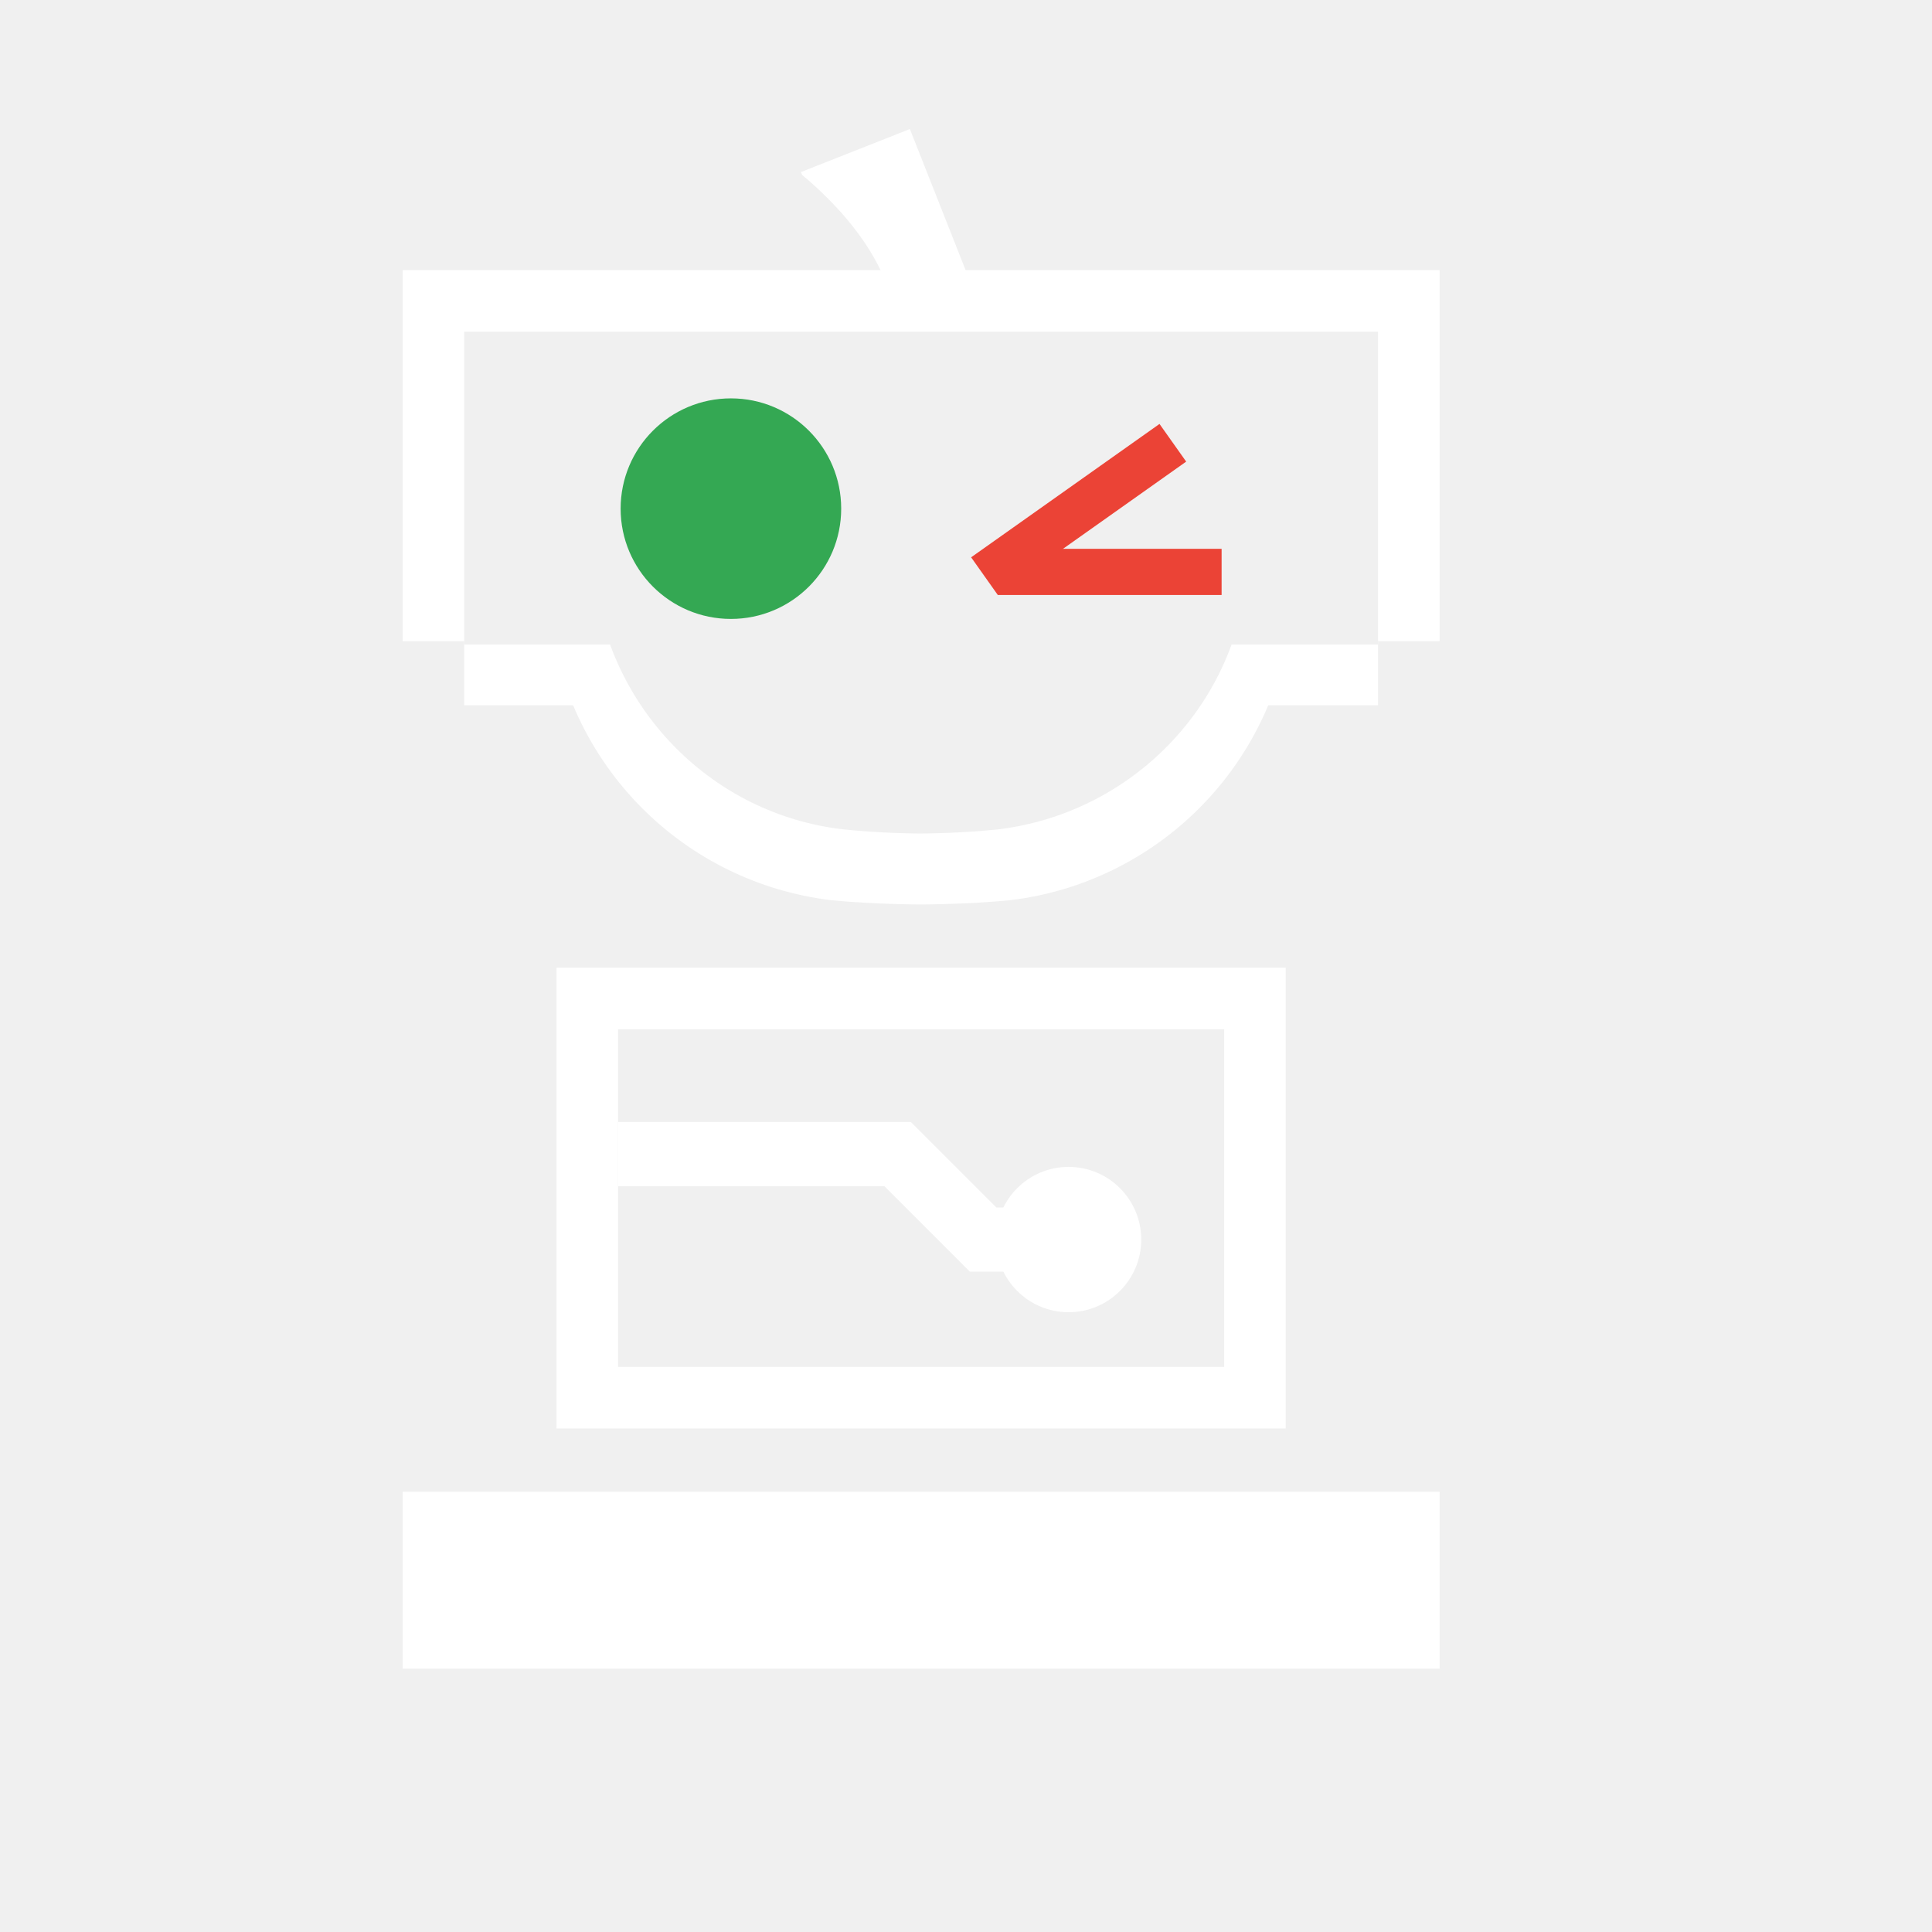
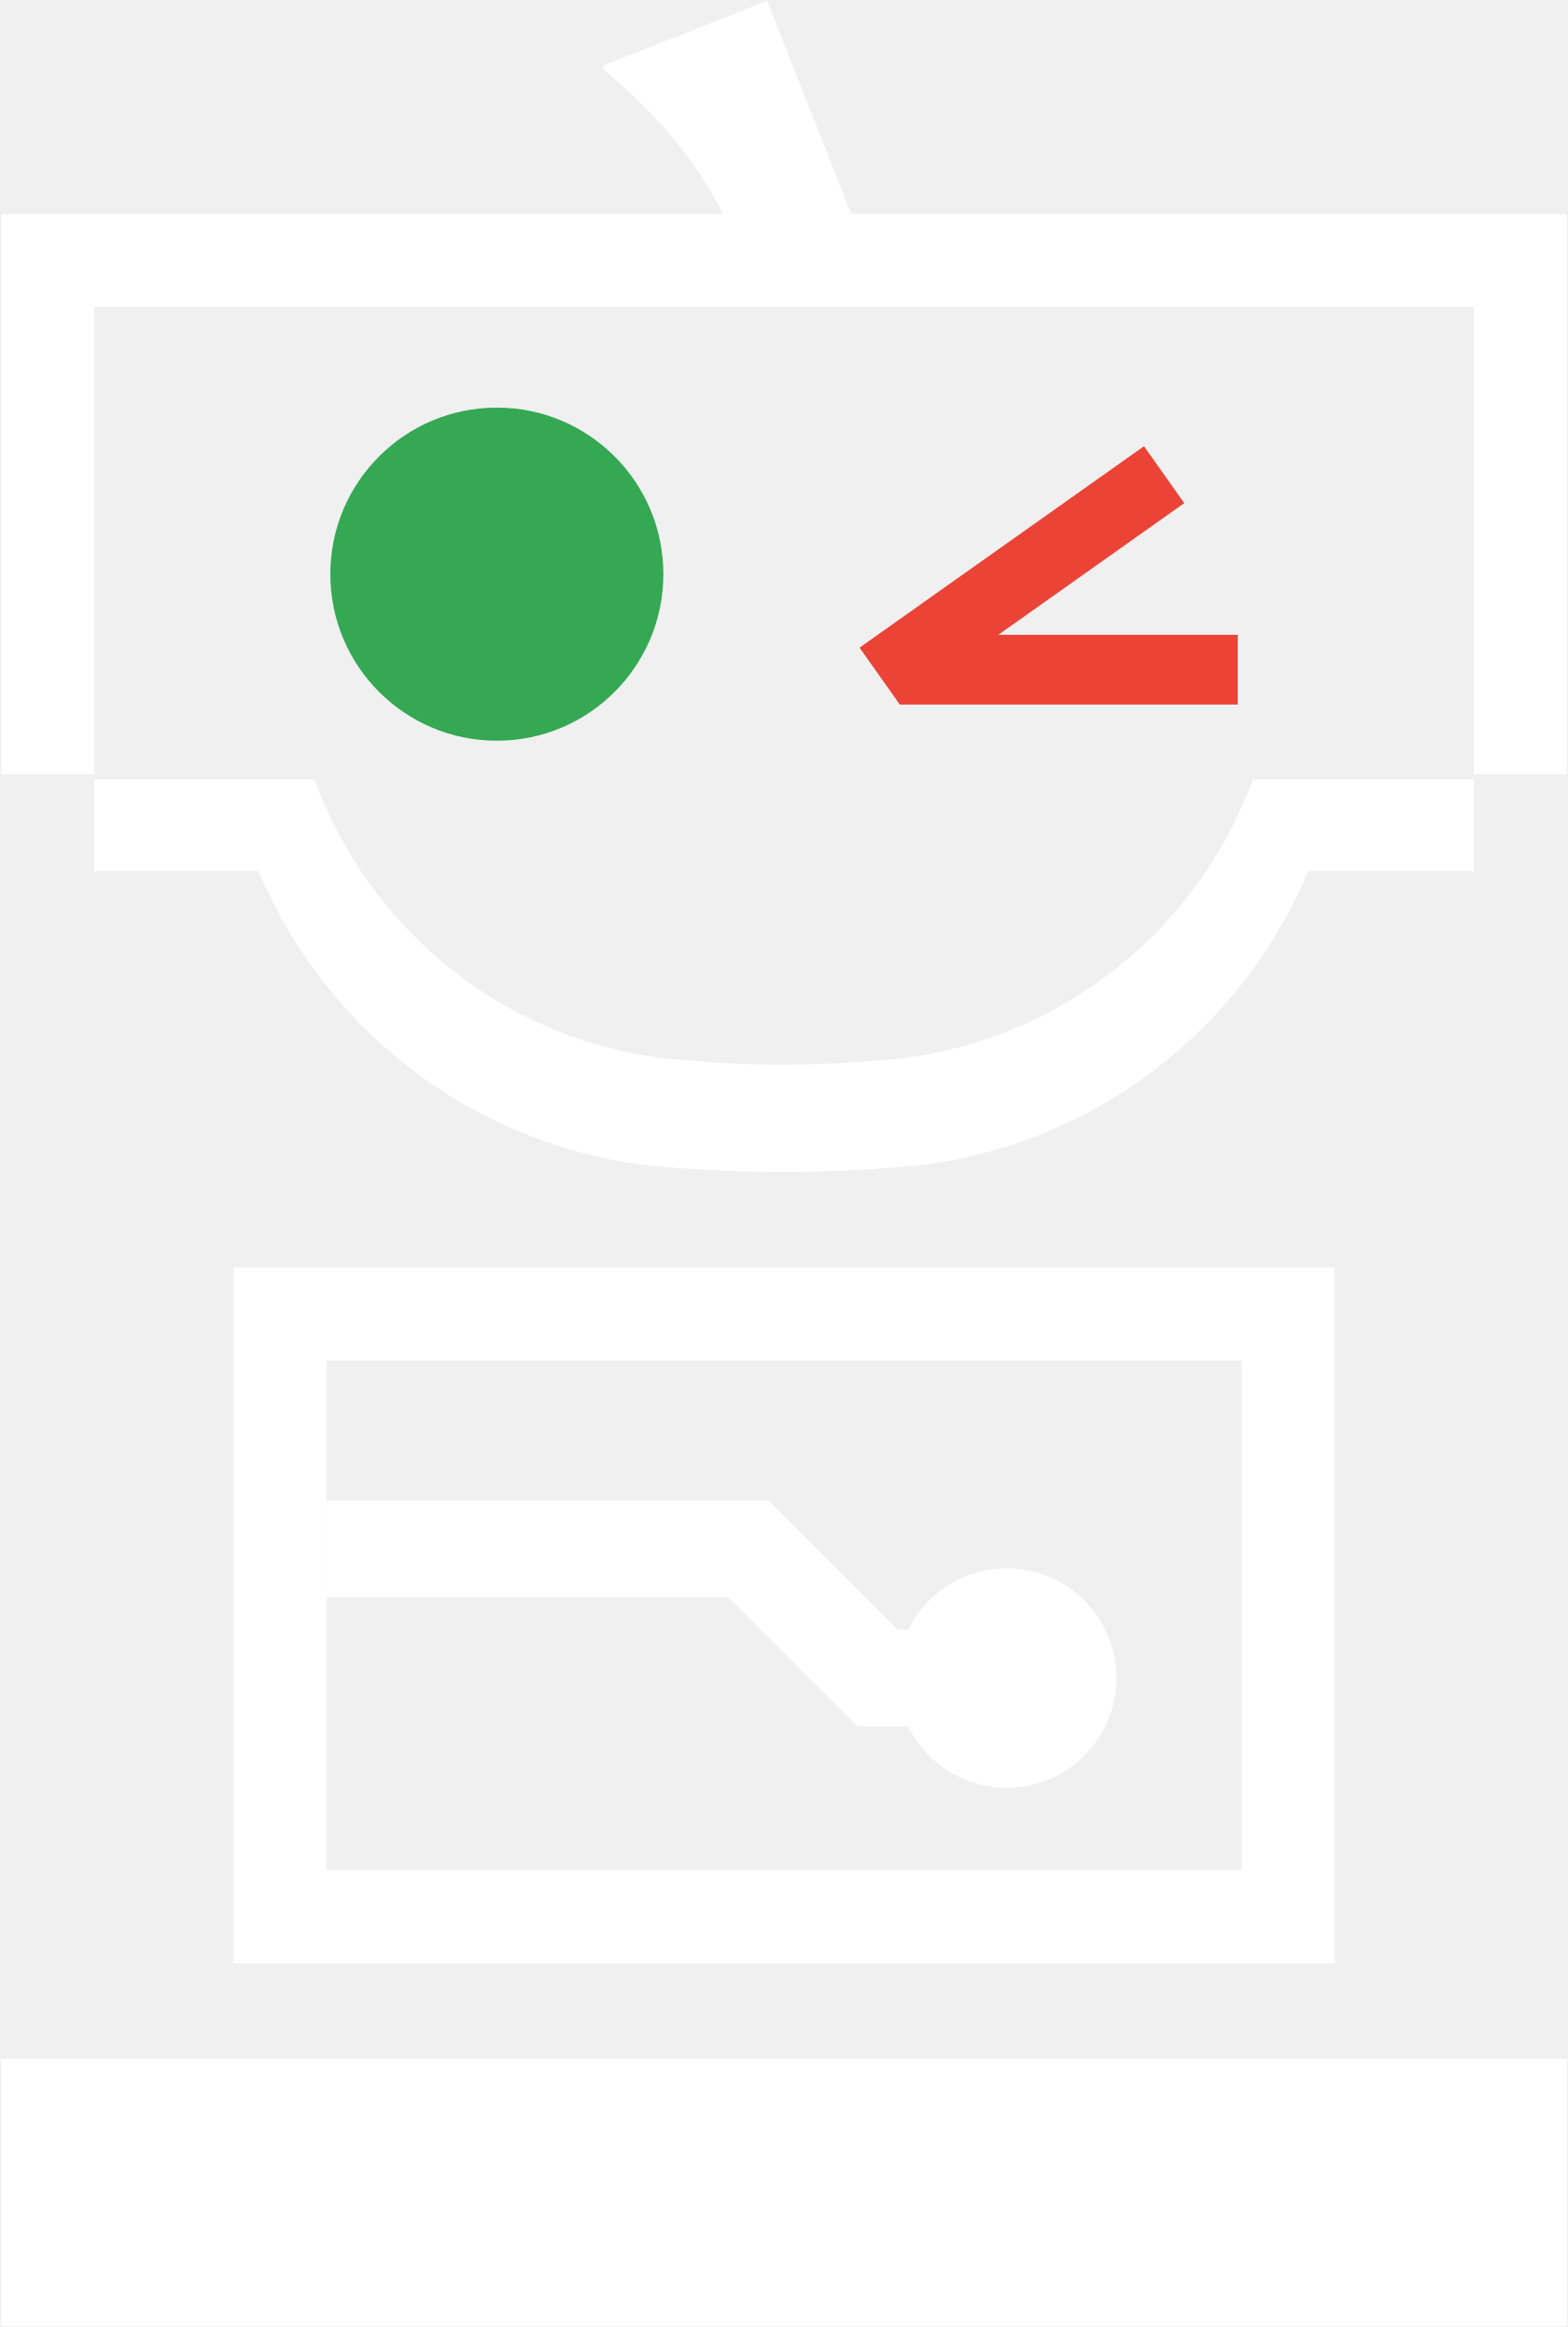
- <svg xmlns="http://www.w3.org/2000/svg" xmlns:xlink="http://www.w3.org/1999/xlink" viewBox="-13 -7 226 226" xml:space="preserve" role="img" aria-labelledby="title desc">
+ <svg xmlns="http://www.w3.org/2000/svg" xmlns:xlink="http://www.w3.org/1999/xlink" viewBox="34.008 8.029 121.475 180.235" xml:space="preserve" role="img" aria-labelledby="title desc">
  <style type="text/css">
  /* DeCLaRe identity: wordmark purple #7C3AED; green eye
     #34A853; red angular eye #EB4336. */
  /* Classic robot: one themeable silhouette (currentColor) with interior detail
     carved out via #robot-knockout. */
-   /* Premium line-art robot: chamfered panels in wordmark purple, faint fill,
-      green/red eyes kept as the accent. */
-   .r-panel { fill: #7C3AED; fill-opacity: .10; stroke: #7C3AED; stroke-width: 6; stroke-linejoin: miter; stroke-linecap: butt; }
-   .r-line { fill: none; stroke: #7C3AED; stroke-width: 6; stroke-linecap: butt; stroke-linejoin: miter; }
-   .r-node { fill: #7C3AED; }
-   .thread { fill: none; stroke: #A78BFA; stroke-width: 5; stroke-linecap: butt; }
  .theme { fill: currentColor; font-family: Arial, Helvetica, sans-serif; font-size: 25px; font-weight: 500; letter-spacing: .2px; }
-   /* Octagon style: lightweight monoline letters, bevel-cut (octagonal) corners,
-      vertical gradient, and subtle "fused-lego" seams. */
-   .octa { fill: none; stroke: url(#wm-grad); stroke-width: 14; stroke-linejoin: bevel; stroke-linecap: butt; }
-   .octa-seam { fill: none; stroke: #4D18B8; stroke-width: 2; stroke-linecap: butt; opacity: .42; }

</style>
  <defs>
    <clipPath id="robot-antenna-clip">
      <rect x="71.5" y="8.7" width="21.5" height="24.2" />
    </clipPath>
    <mask id="robot-knockout" maskUnits="userSpaceOnUse" x="0" y="0" width="200" height="200">
      <rect x="133.6" y="63.7" width="14.6" height="11.8" fill="#fff" />
      <path fill="#fff" d="M94.7,11.2c0.2,0,5.3,0,10.5,0.5c17.2,2.1,30.7,15.6,32.8,32.8c0.5,5.2,0.5,10.3,0.5,10.5c0,0.2,0,5.3-0.5,10.5c-2.1,17.2-15.6,30.7-32.8,32.8c-5.2,0.5-10.3,0.5-10.5,0.5c-0.2,0-5.3,0-10.5-0.5c-17.2-2.1-30.7-15.6-32.8-32.8c-0.5-5.2-0.5-10.3-0.5-10.5c0-0.2,0-5.3,0.5-10.5c2.1-17.2,15.6-30.7,32.8-32.8C89.4,11.2,94.5,11.2,94.7,11.2z" />
      <path fill="#000" d="M94.7,13.3c0.2,0,4.6,0,9.2,0.5c15.1,1.8,27,13.8,28.9,28.9c0.5,4.6,0.5,9.1,0.5,9.2s0,4.6-0.5,9.2c-1.8,15.1-13.8,27-28.9,28.9c-4.6,0.5-9.1,0.5-9.2,0.5c-0.2,0-4.6,0-9.2-0.5c-15.1-1.8-27-13.8-28.9-28.9c-0.5-4.6-0.5-9.1-0.5-9.2s0-4.6,0.5-9.2c1.8-15.1,13.8-27,28.9-28.9C90.1,13.3,94.6,13.3,94.7,13.3z" />
      <rect x="43.7" y="1" width="102" height="66.2" fill="#000" />
      <rect x="41.3" y="63.7" width="14.6" height="11.8" fill="#fff" />
      <rect x="34.1" y="167.5" width="121.3" height="20.7" fill="#fff" />
      <rect x="52.1" y="106.2" width="85.3" height="53.9" fill="#fff" />
      <rect x="59.3" y="113.4" width="70.9" height="39.5" fill="#000" />
      <rect x="84" y="9.9" width="13.7" height="20.7" transform="matrix(0.9301 -0.3673 0.3673 0.9301 -1.0708 34.7719)" fill="#fff" />
      <path clip-path="url(#robot-antenna-clip)" fill="none" stroke="#000" stroke-width="6" d="M73.9,12.4c3.4,1.8,6.5,4.4,9.3,7.5c2.9,3.3,5.3,7.2,5.8,11.7" />
      <rect x="34.1" y="24.6" width="121.3" height="43.4" fill="#fff" />
      <rect x="41.3" y="31.8" width="106.9" height="36.6" fill="#000" />
      <g stroke="#fff" stroke-width="7.5" stroke-linecap="butt" stroke-linejoin="miter" fill="none">
        <path d="M59.3 128H92l10 10h10" />
      </g>
      <circle cx="112" cy="138" r="8.5" fill="#fff" />
    </mask>
    <g id="robot-master">
      <rect x="0" y="0" width="200" height="200" fill="currentColor" mask="url(#robot-knockout)" />
      <circle cx="72.5" cy="52.5" r="12.9" fill="#34A853" />
      <g fill="#EB4336">
        <rect x="103.72" y="57.2" width="26.18" height="5.4" />
        <rect x="0" y="-5.4" width="27" height="5.4" transform="translate(103.72 62.6) rotate(-35.3)" />
      </g>
    </g>
-     <g id="robot-premium">
-       <path class="r-node" d="M90 35L100 35L88 14L76 11Q82 25 90 35Z" />
-       <path class="r-panel" d="M52 36H148L159 47V93L148 104H52L41 93V47Z" />
-       <circle cx="78" cy="62" r="11" fill="#34A853" />
-       <path d="M134 55L116 63L134 71" fill="none" stroke="#EB4336" stroke-width="6.5" stroke-linecap="butt" stroke-linejoin="miter" />
-       <path class="r-line" d="M84 86Q100 97 116 86" />
-       <path class="r-panel" d="M70 124H130L141 135V167L130 178H70L59 167V135Z" />
-       <path class="r-line" d="M64 151H136" />
-       <rect class="r-node" x="54" y="186" width="92" height="9" />
-     </g>
-     <g id="wordmark-master">
-       <g id="wordmark-shapes" fill="currentColor">
-         <path transform="translate(0.00 100) scale(0.06414 -0.06414)" d="M185 0V1544H509Q742 1544 877 1498Q1022 1453 1140 1345Q1379 1127 1379 772Q1379 416 1130 196Q1005 86 868 43Q740 0 505 0ZM418 219H523Q680 219 784 252Q888 287 972 363Q1144 520 1144 772Q1144 1026 974 1184Q821 1325 523 1325H418Z" />
-         <path transform="translate(99.23 100) scale(0.06414 -0.06414)" d="M1029 434H331Q340 314 409 243Q478 173 586 173Q670 173 725 213Q779 253 848 361L1038 255Q994 180 945.0 126.5Q896 73 840.0 38.5Q784 4 719.0 -12.0Q654 -28 578 -28Q360 -28 228 112Q96 253 96 486Q96 717 224 860Q353 1001 566 1001Q781 1001 906 864Q1030 728 1030 487ZM798 618Q751 798 571 798Q530 798 494.0 785.5Q458 773 428.5 749.5Q399 726 378.0 693.0Q357 660 346 618Z" />
-         <path transform="translate(175.75 100) scale(0.06414 -0.06414)" d="M1326 1461V1185Q1124 1354 908 1354Q670 1354 507 1183Q343 1013 343 767Q343 524 507.0 357.0Q671 190 909 190Q1032 190 1118 230Q1166 250 1217.5 284.0Q1269 318 1326 366V85Q1126 -28 906 -28Q575 -28 341 203Q108 436 108 765Q108 1060 303 1291Q543 1574 924 1574Q1132 1574 1326 1461Z" />
-         <path transform="translate(271.65 100) scale(0.06414 -0.06414)" d="M418 1544V219H872V0H185V1544Z" />
-         <path transform="translate(333.74 100) scale(0.06414 -0.06414)" d="M860 974H1086V0H860V102Q721 -28 561 -28Q359 -28 227 118Q96 267 96 490Q96 709 227.0 855.0Q358 1001 555 1001Q725 1001 860 861ZM326 490Q326 350 401 262Q478 173 595 173Q720 173 797 259Q874 348 874 485Q874 622 797 711Q720 798 597 798Q481 798 403 710Q326 621 326 490Z" />
-         <path fill="#EB4336" transform="translate(416.36 100) scale(0.06414 -0.06414)" d="M708 658 1186 0H901L460 632H418V0H185V1544H458Q764 1544 900 1429Q1050 1301 1050 1091Q1050 927 956.0 809.0Q862 691 708 658ZM418 835H492Q823 835 823 1088Q823 1325 501 1325H418Z" />
-         <path fill="#EB4336" transform="translate(499.29 100) scale(0.06414 -0.06414)" d="M1029 434H331Q340 314 409 243Q478 173 586 173Q670 173 725 213Q779 253 848 361L1038 255Q994 180 945.0 126.5Q896 73 840.0 38.5Q784 4 719.0 -12.0Q654 -28 578 -28Q360 -28 228 112Q96 253 96 486Q96 717 224 860Q353 1001 566 1001Q781 1001 906 864Q1030 728 1030 487ZM798 618Q751 798 571 798Q530 798 494.0 785.5Q458 773 428.5 749.5Q399 726 378.0 693.0Q357 660 346 618Z" />
-       </g>
-     </g>
  </defs>
  <g id="robot" style="color:#FFFFFF">
    <use xlink:href="#robot-master" />
  </g>
</svg>
